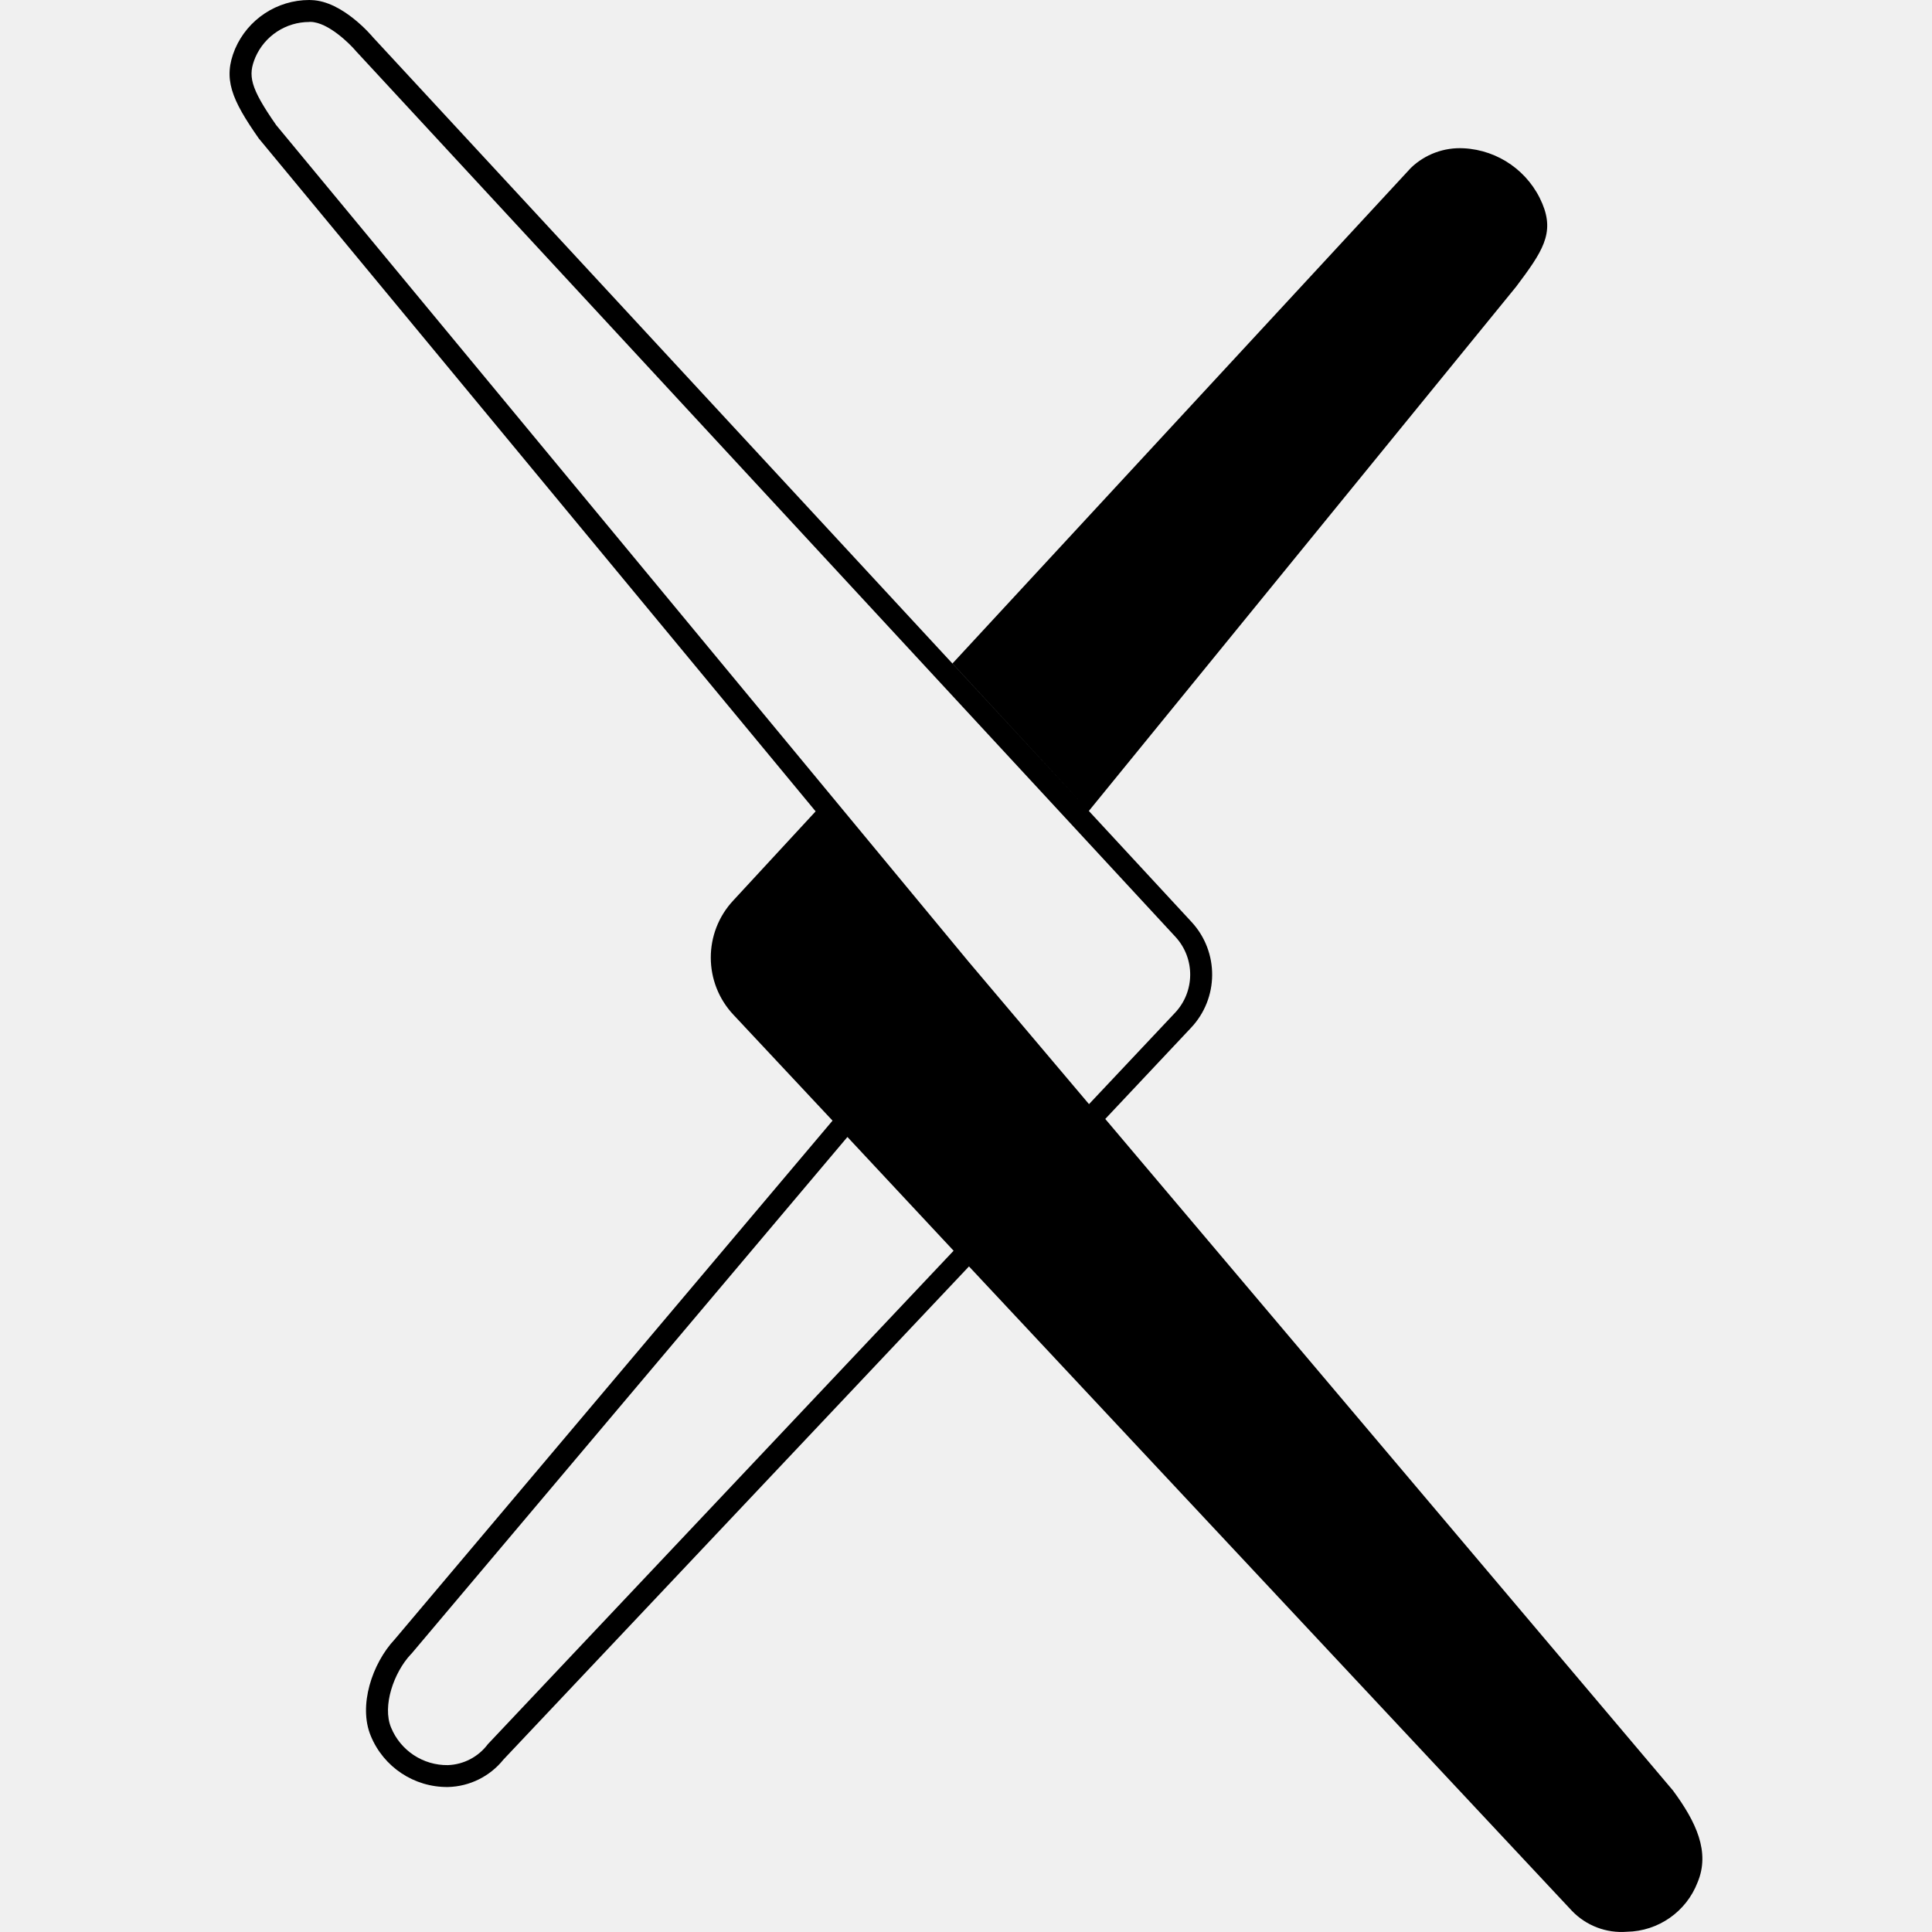
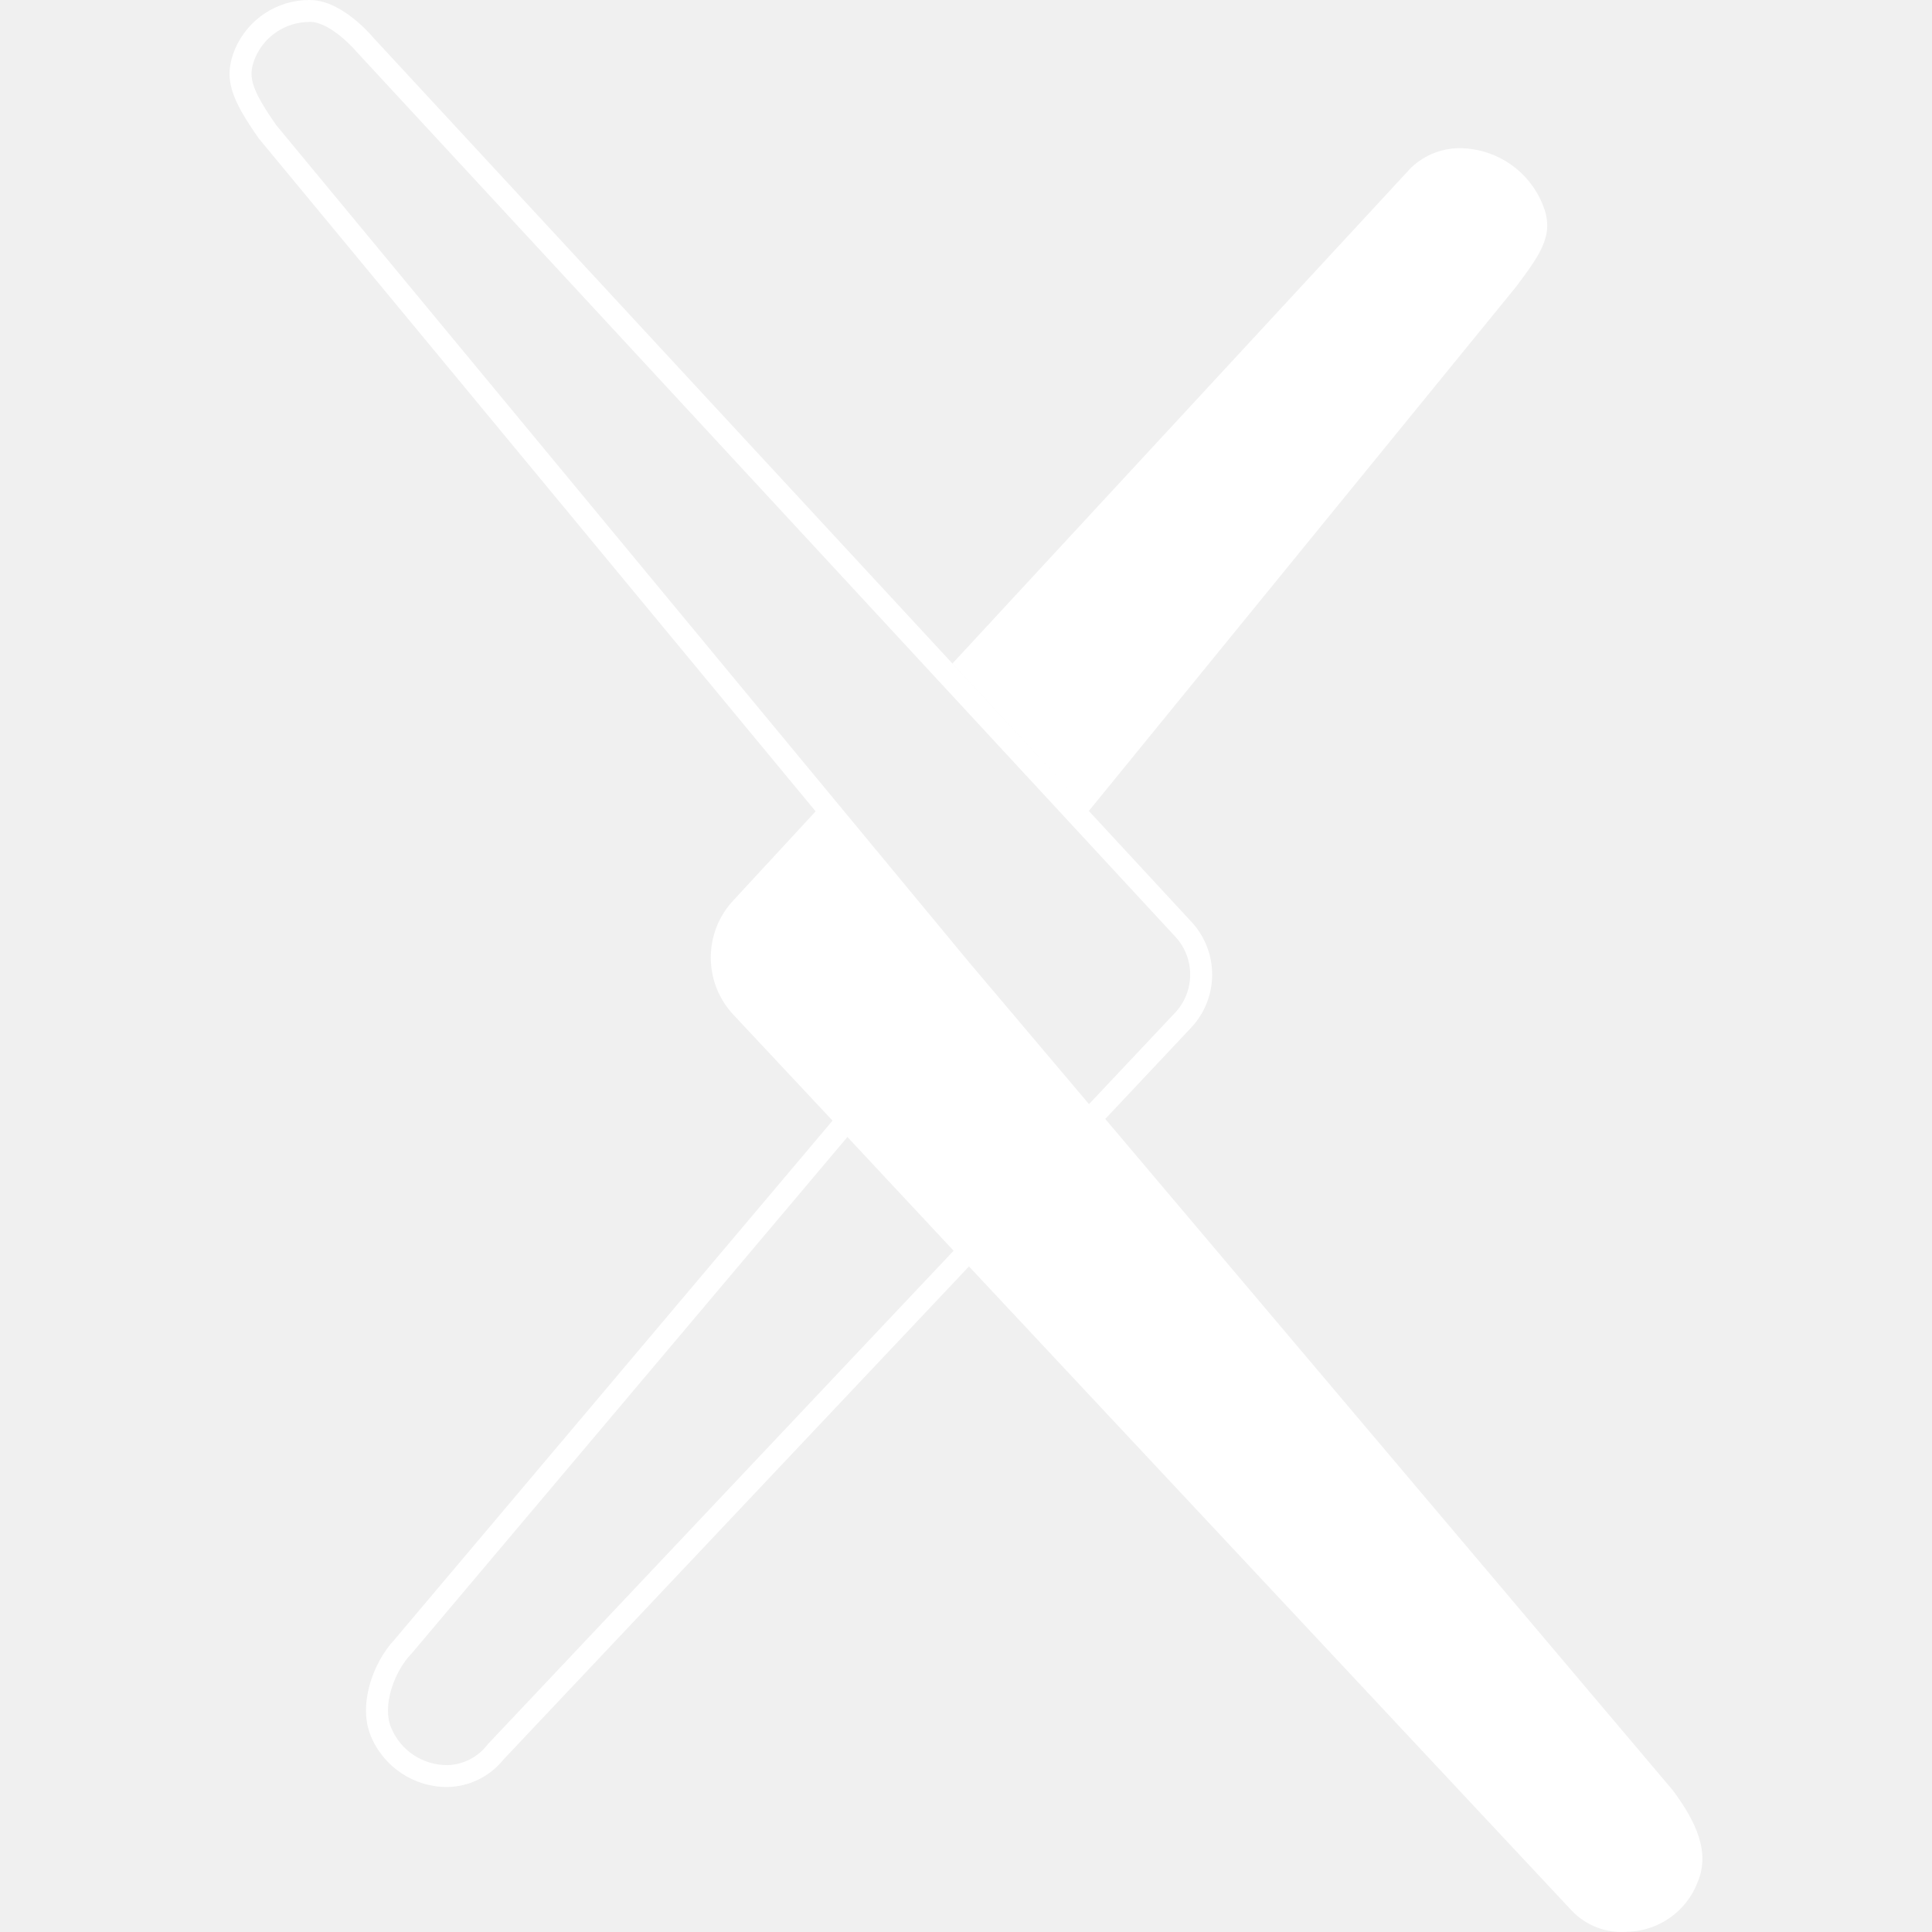
<svg xmlns="http://www.w3.org/2000/svg" role="img" viewBox="0 0 24 24" id="Arxiv--Streamline-Simple-Icons" height="24" width="24">
-   <path d="M3.842 0a1.004 1.004 0 0 0 -0.922 0.608c-0.154 0.369 -0.044 0.627 0.294 1.111l6.918 8.36 -1.022 1.106a1.039 1.039 0 0 0 0.003 1.423l1.229 1.313 -5.439 6.444c-0.28 0.299 -0.454 0.823 -0.297 1.199a1.025 1.025 0 0 0 0.959 0.635 0.913 0.913 0 0 0 0.689 -0.341l5.783 -6.126 7.49 8.005a0.853 0.853 0 0 0 0.683 0.26 0.958 0.958 0 0 0 0.878 -0.614c0.158 -0.377 -0.017 -0.75 -0.306 -1.141l-7.052 -8.342 1.063 -1.13a0.963 0.963 0 0 0 0.009 -1.317L4.634 0.464s-0.373 -0.454 -0.768 -0.463zm0 0.272h0.017c0.218 0.005 0.487 0.272 0.564 0.364l0.005 0.006 0.005 0.005 10.169 10.991a0.692 0.692 0 0 1 -0.007 0.945l-1.067 1.133 -1.498 -1.772 -8.599 -10.39c-0.329 -0.472 -0.352 -0.618 -0.259 -0.841a0.731 0.731 0 0 1 0.67 -0.44Zm14.341 1.57a0.877 0.877 0 0 0 -0.655 0.242l-5.696 6.158 1.694 1.832 5.309 -6.514c0.325 -0.433 0.479 -0.66 0.325 -1.029a1.121 1.121 0 0 0 -0.976 -0.689zm-7.656 12.282 1.319 1.413 -5.786 6.13a0.649 0.649 0 0 1 -0.496 0.26 0.752 0.752 0 0 1 -0.706 -0.467c-0.112 -0.268 0.036 -0.686 0.244 -0.908l0.005 -0.005 0.005 -0.005z" fill="#000000" stroke-width="1" />
+   <path d="M3.842 0a1.004 1.004 0 0 0 -0.922 0.608c-0.154 0.369 -0.044 0.627 0.294 1.111l6.918 8.36 -1.022 1.106a1.039 1.039 0 0 0 0.003 1.423l1.229 1.313 -5.439 6.444c-0.28 0.299 -0.454 0.823 -0.297 1.199a1.025 1.025 0 0 0 0.959 0.635 0.913 0.913 0 0 0 0.689 -0.341l5.783 -6.126 7.49 8.005a0.853 0.853 0 0 0 0.683 0.26 0.958 0.958 0 0 0 0.878 -0.614c0.158 -0.377 -0.017 -0.75 -0.306 -1.141l-7.052 -8.342 1.063 -1.13a0.963 0.963 0 0 0 0.009 -1.317L4.634 0.464s-0.373 -0.454 -0.768 -0.463zm0 0.272h0.017c0.218 0.005 0.487 0.272 0.564 0.364l0.005 0.006 0.005 0.005 10.169 10.991a0.692 0.692 0 0 1 -0.007 0.945l-1.067 1.133 -1.498 -1.772 -8.599 -10.39c-0.329 -0.472 -0.352 -0.618 -0.259 -0.841a0.731 0.731 0 0 1 0.67 -0.44Zm14.341 1.57a0.877 0.877 0 0 0 -0.655 0.242l-5.696 6.158 1.694 1.832 5.309 -6.514c0.325 -0.433 0.479 -0.66 0.325 -1.029a1.121 1.121 0 0 0 -0.976 -0.689zm-7.656 12.282 1.319 1.413 -5.786 6.13a0.649 0.649 0 0 1 -0.496 0.26 0.752 0.752 0 0 1 -0.706 -0.467c-0.112 -0.268 0.036 -0.686 0.244 -0.908l0.005 -0.005 0.005 -0.005z" fill="#ffffff" stroke-width="1" />
</svg>
